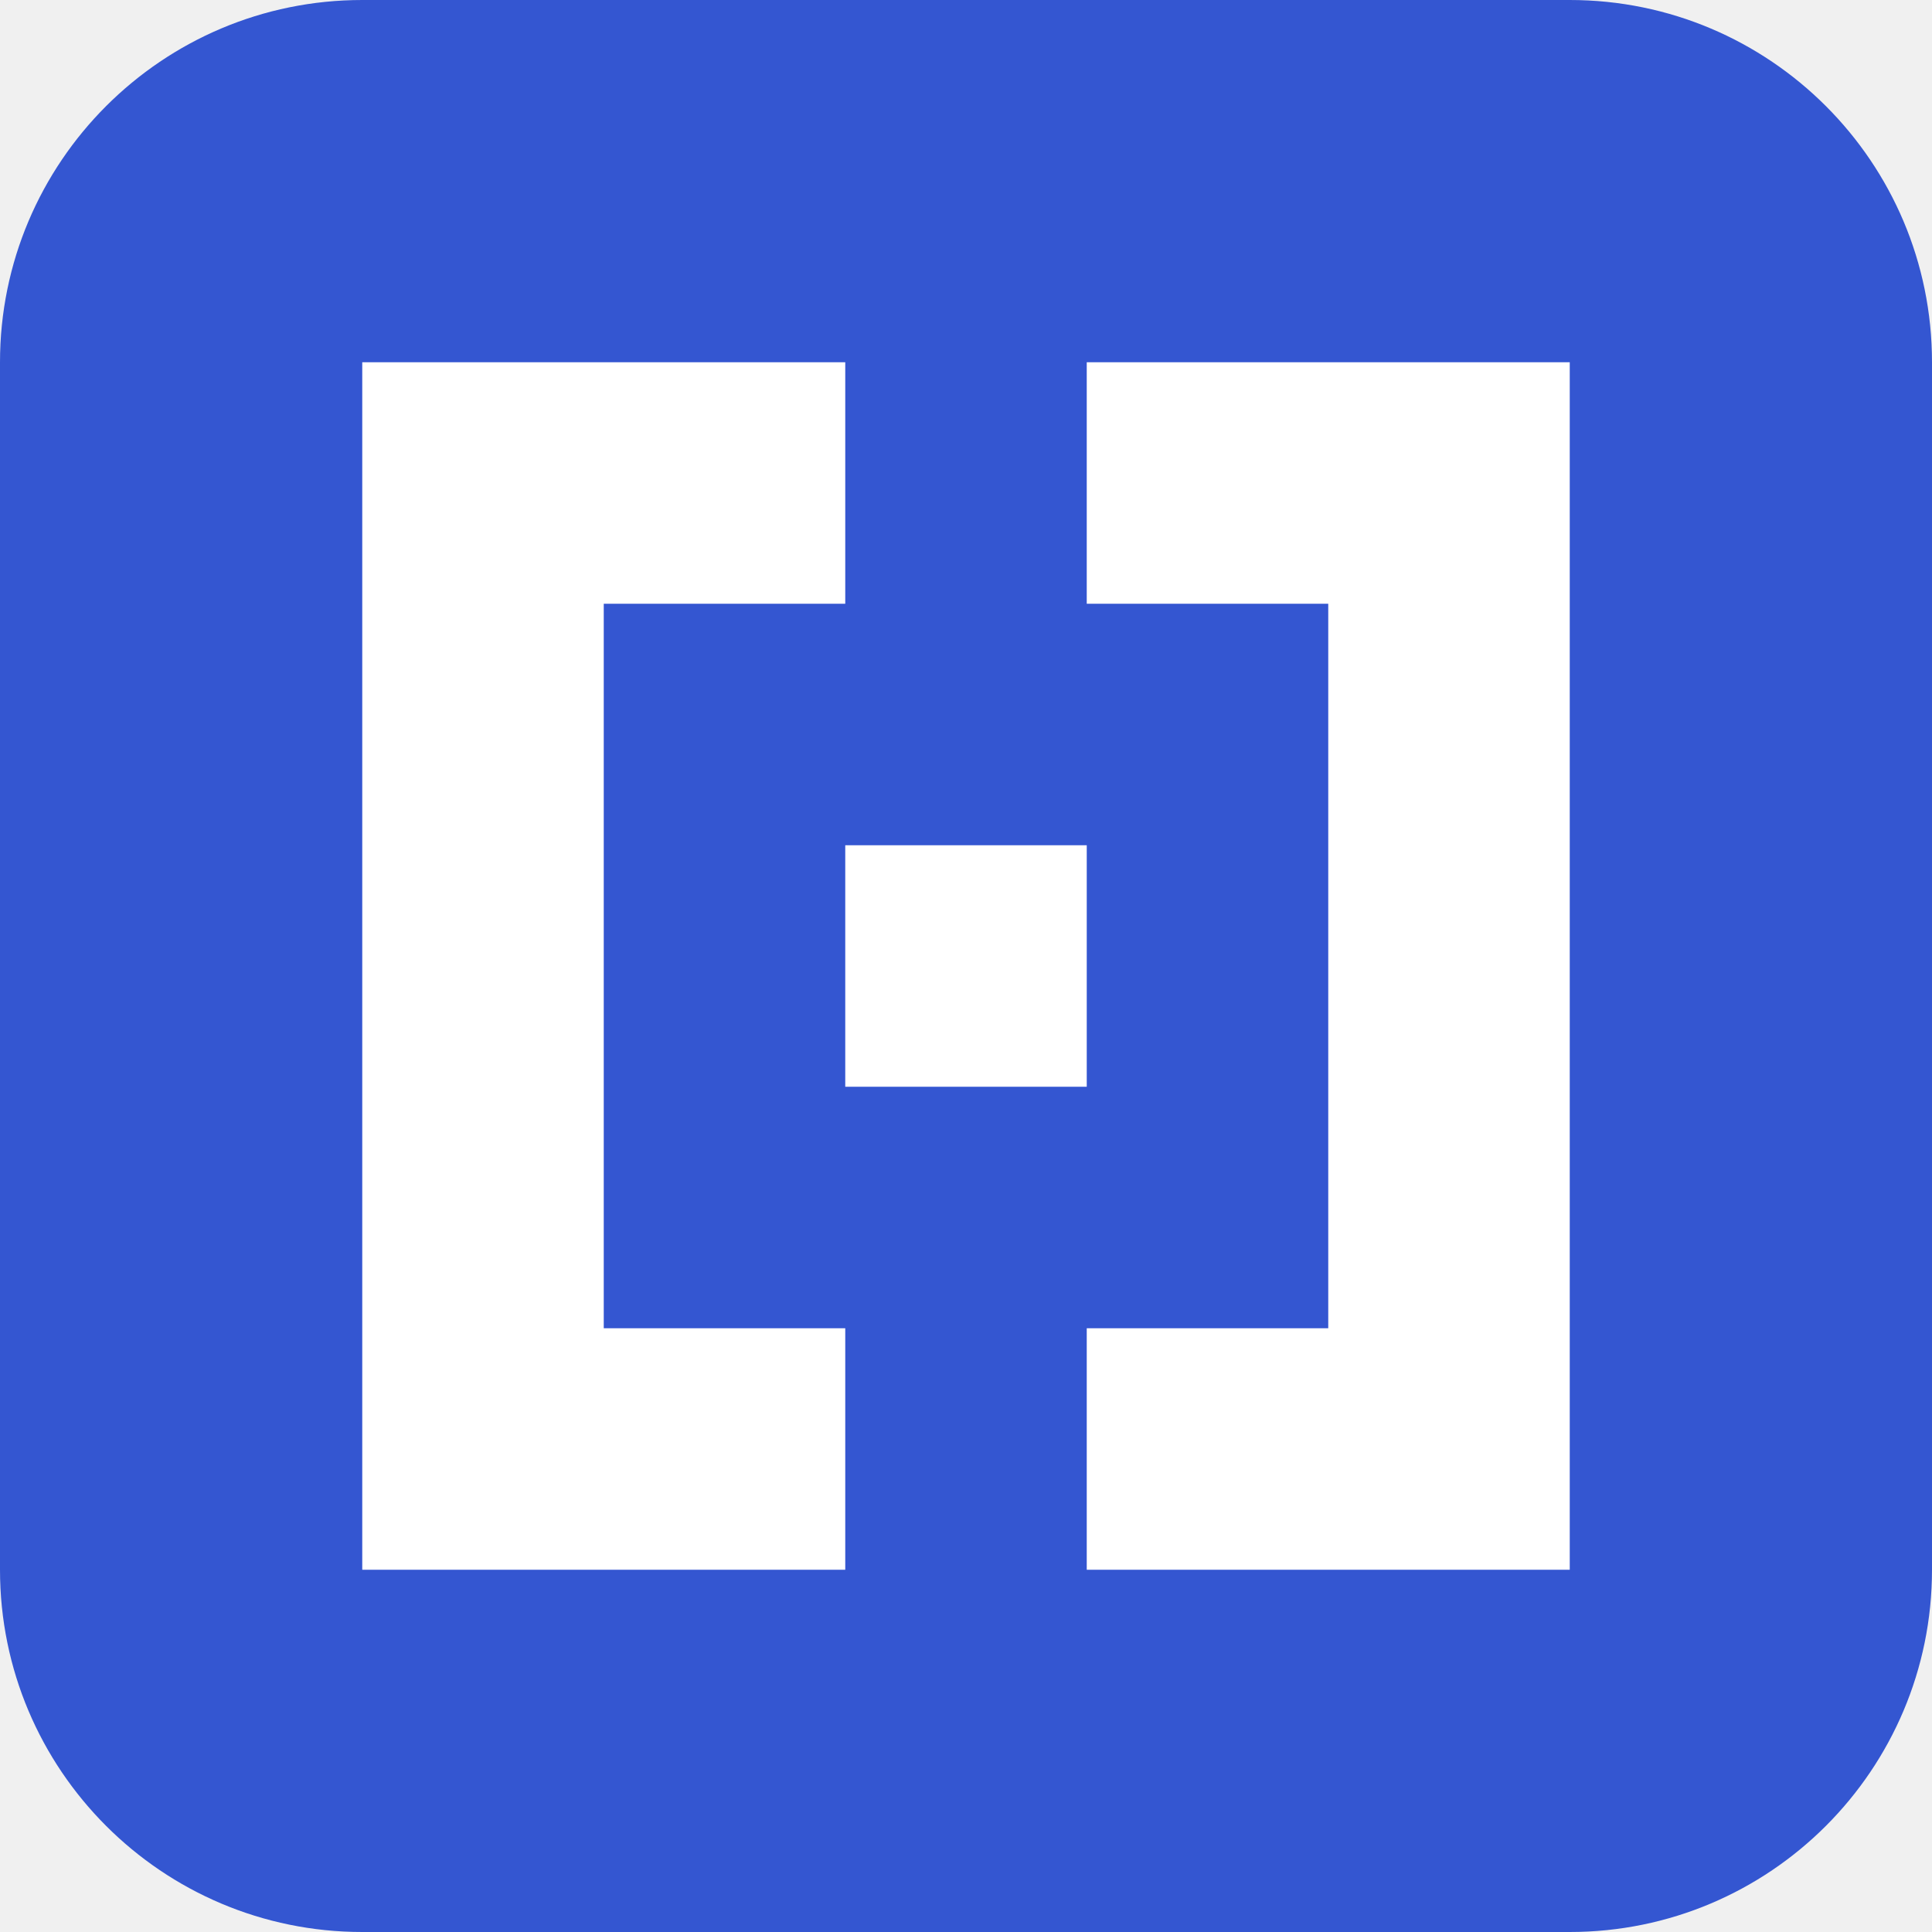
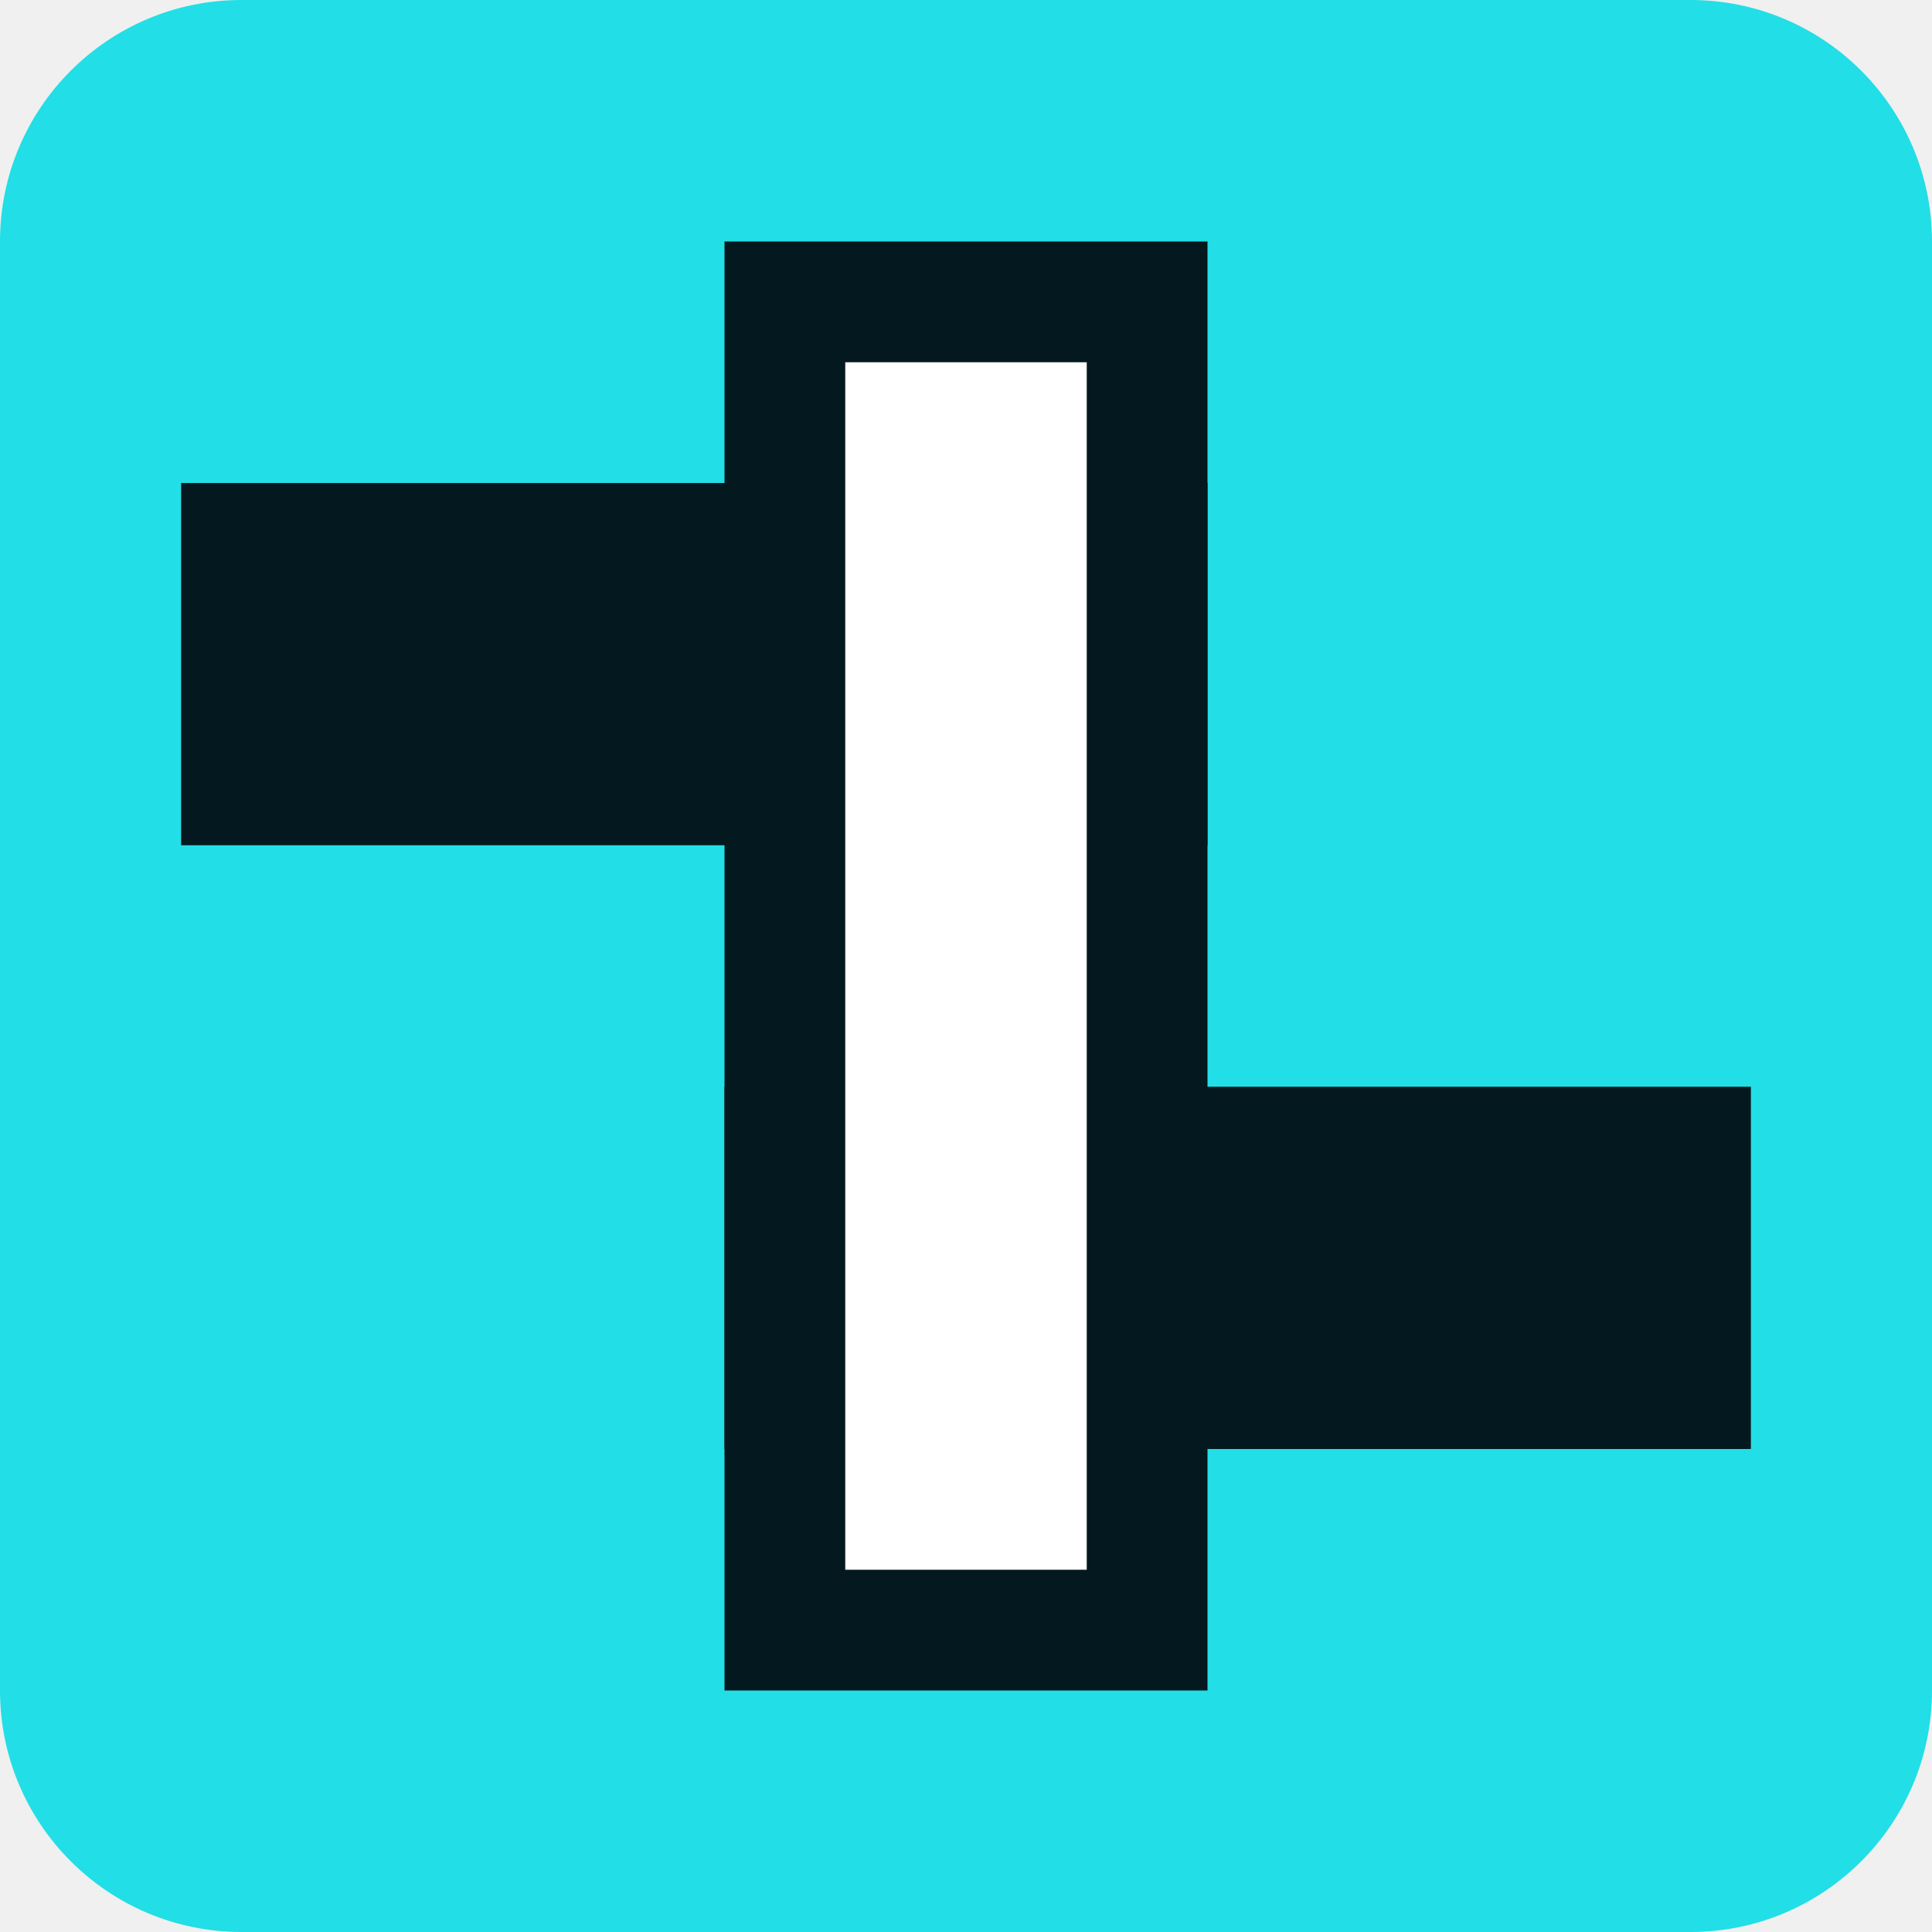
<svg xmlns="http://www.w3.org/2000/svg" viewBox="0 0 16 16">
-   <rect width="16" height="16" rx="3" fill="#3456D1" />
-   <path fill="#fff" d="M3 3h4v2H5v6h2v2H3zm10 0H9v2h2v6H9v2h4z" />
-   <path fill="#fff" d="M7 7h2v2H7z" />
+   <rect width="16" height="16" rx="2" fill="#22DEE6" />
+   <rect x="1.5" y="4" width="8.5" height="3" fill="#04191F" />
+   <rect x="6" y="9" width="8.5" height="3" fill="#04191F" />
+   <rect x="6.5" y="2.5" width="3" height="11" fill="#FFFFFF" stroke="#04191F" />
</svg>
